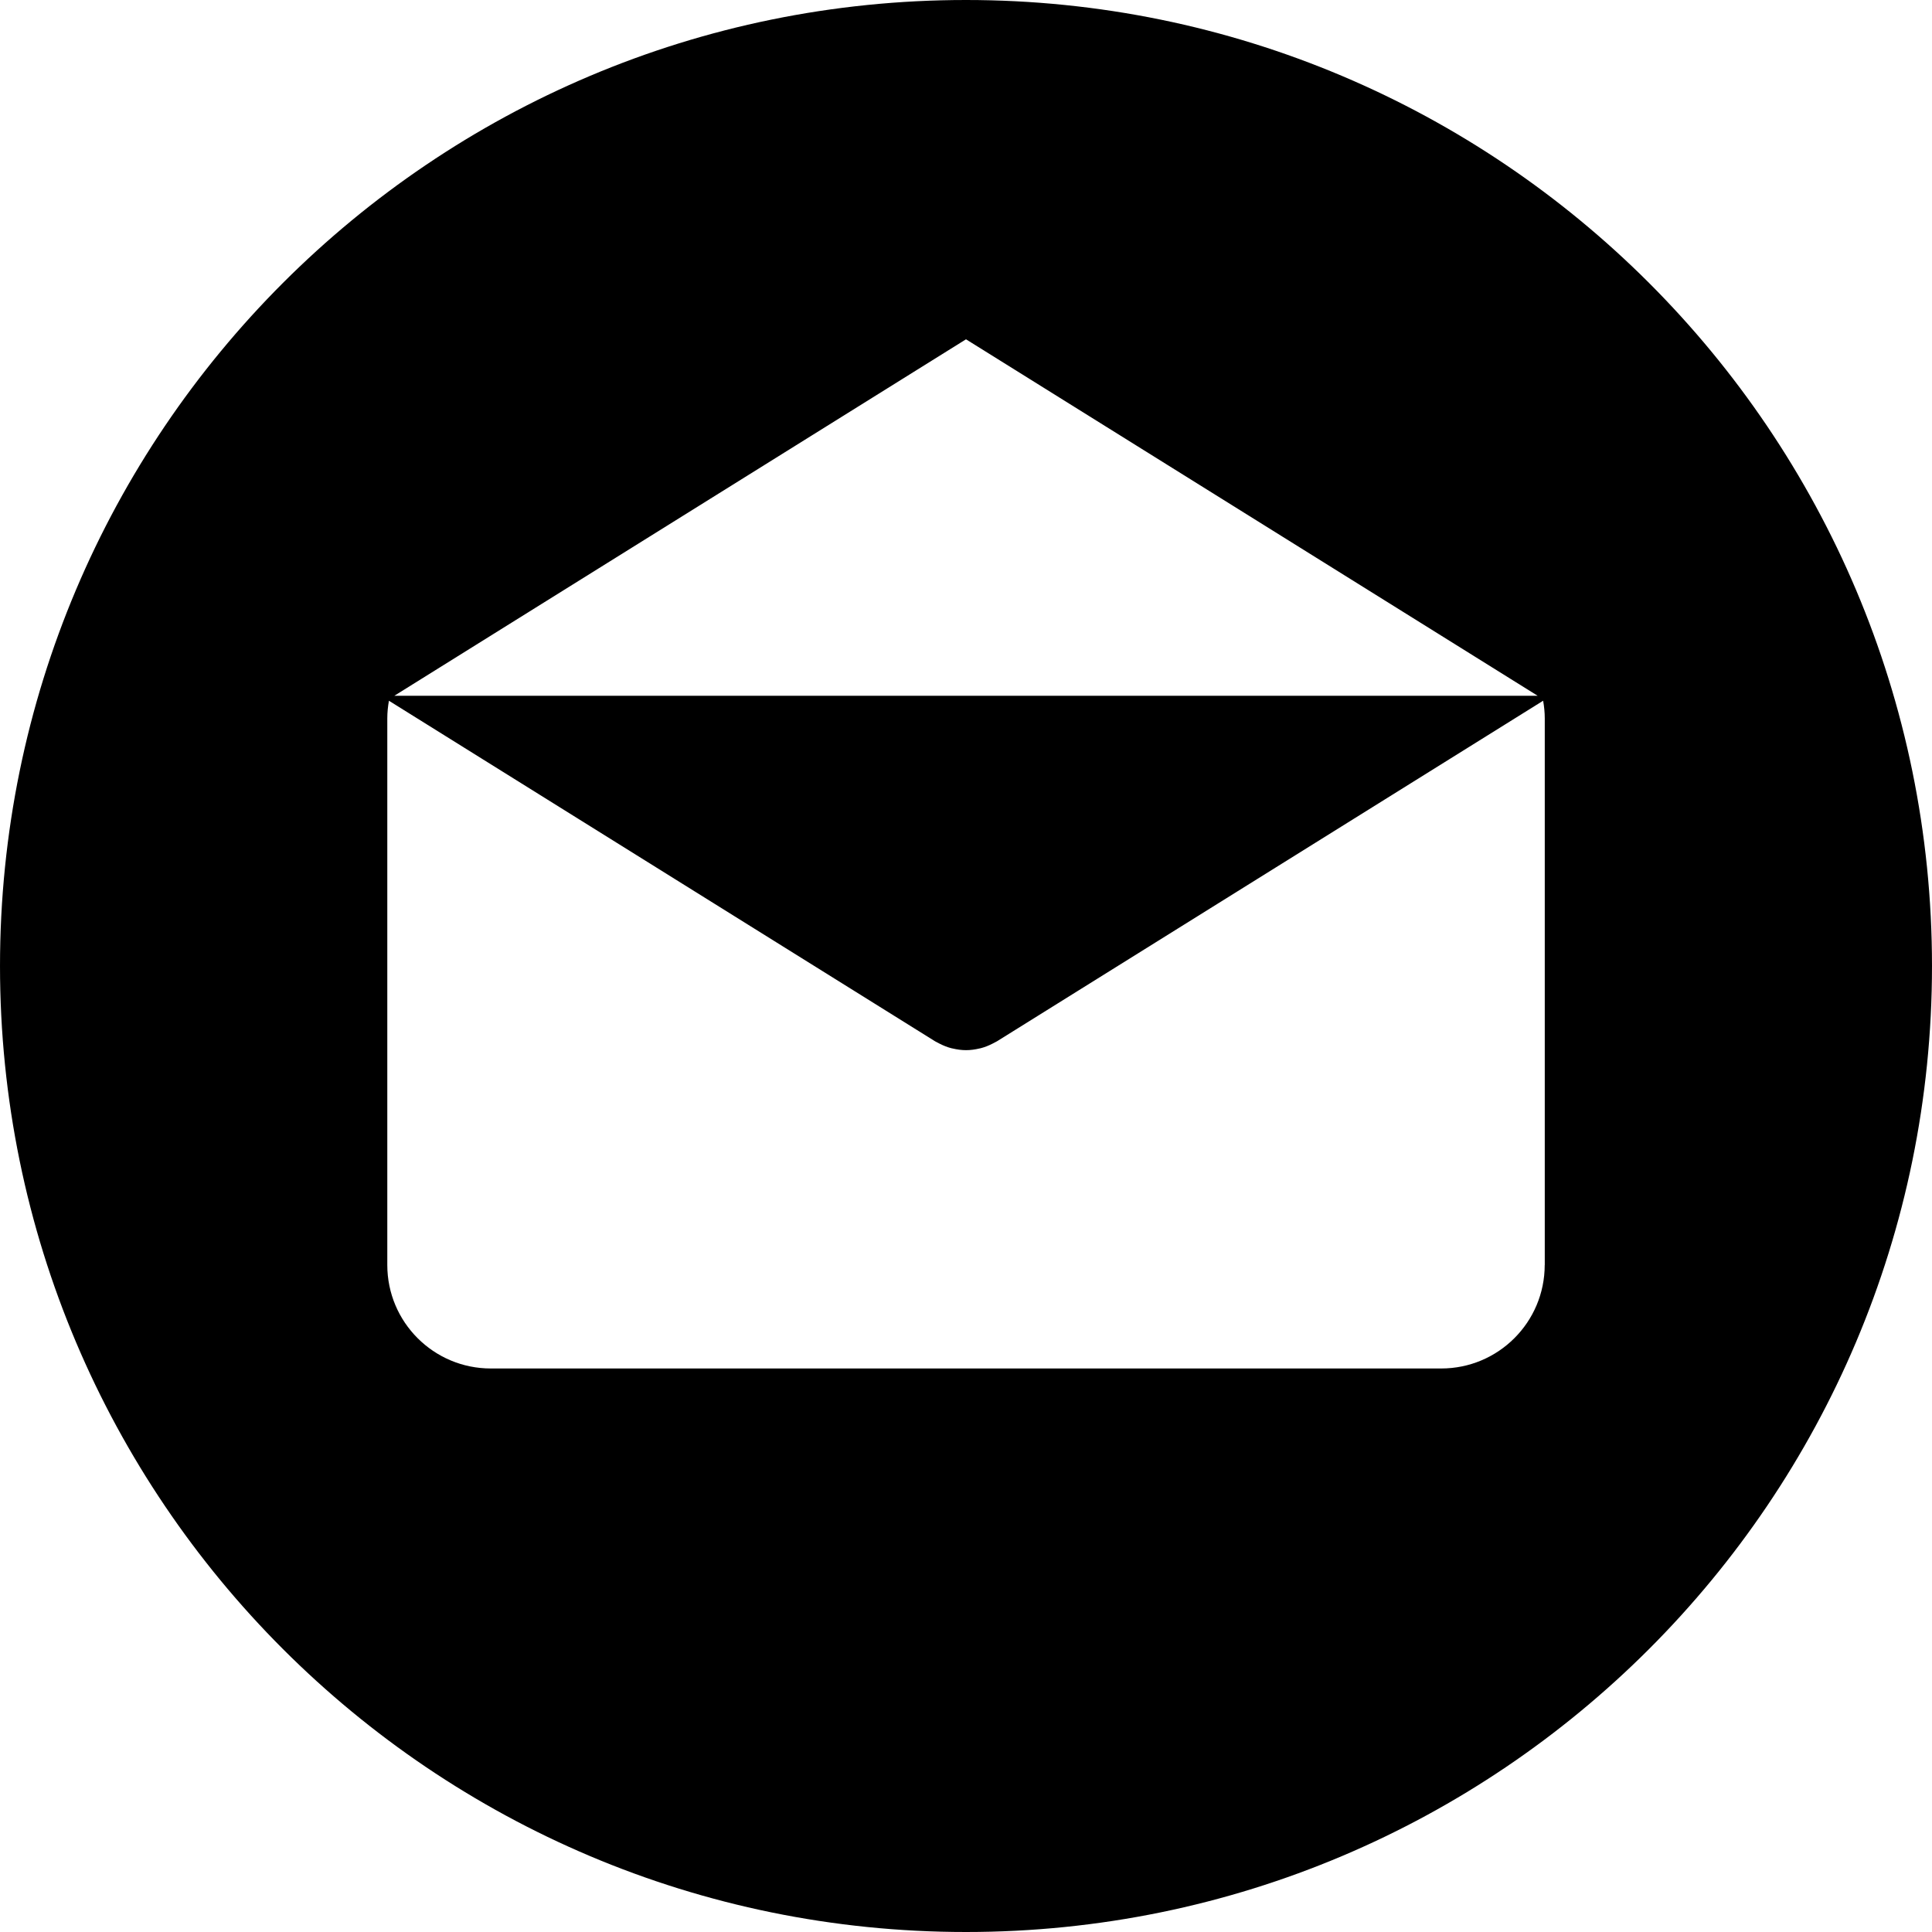
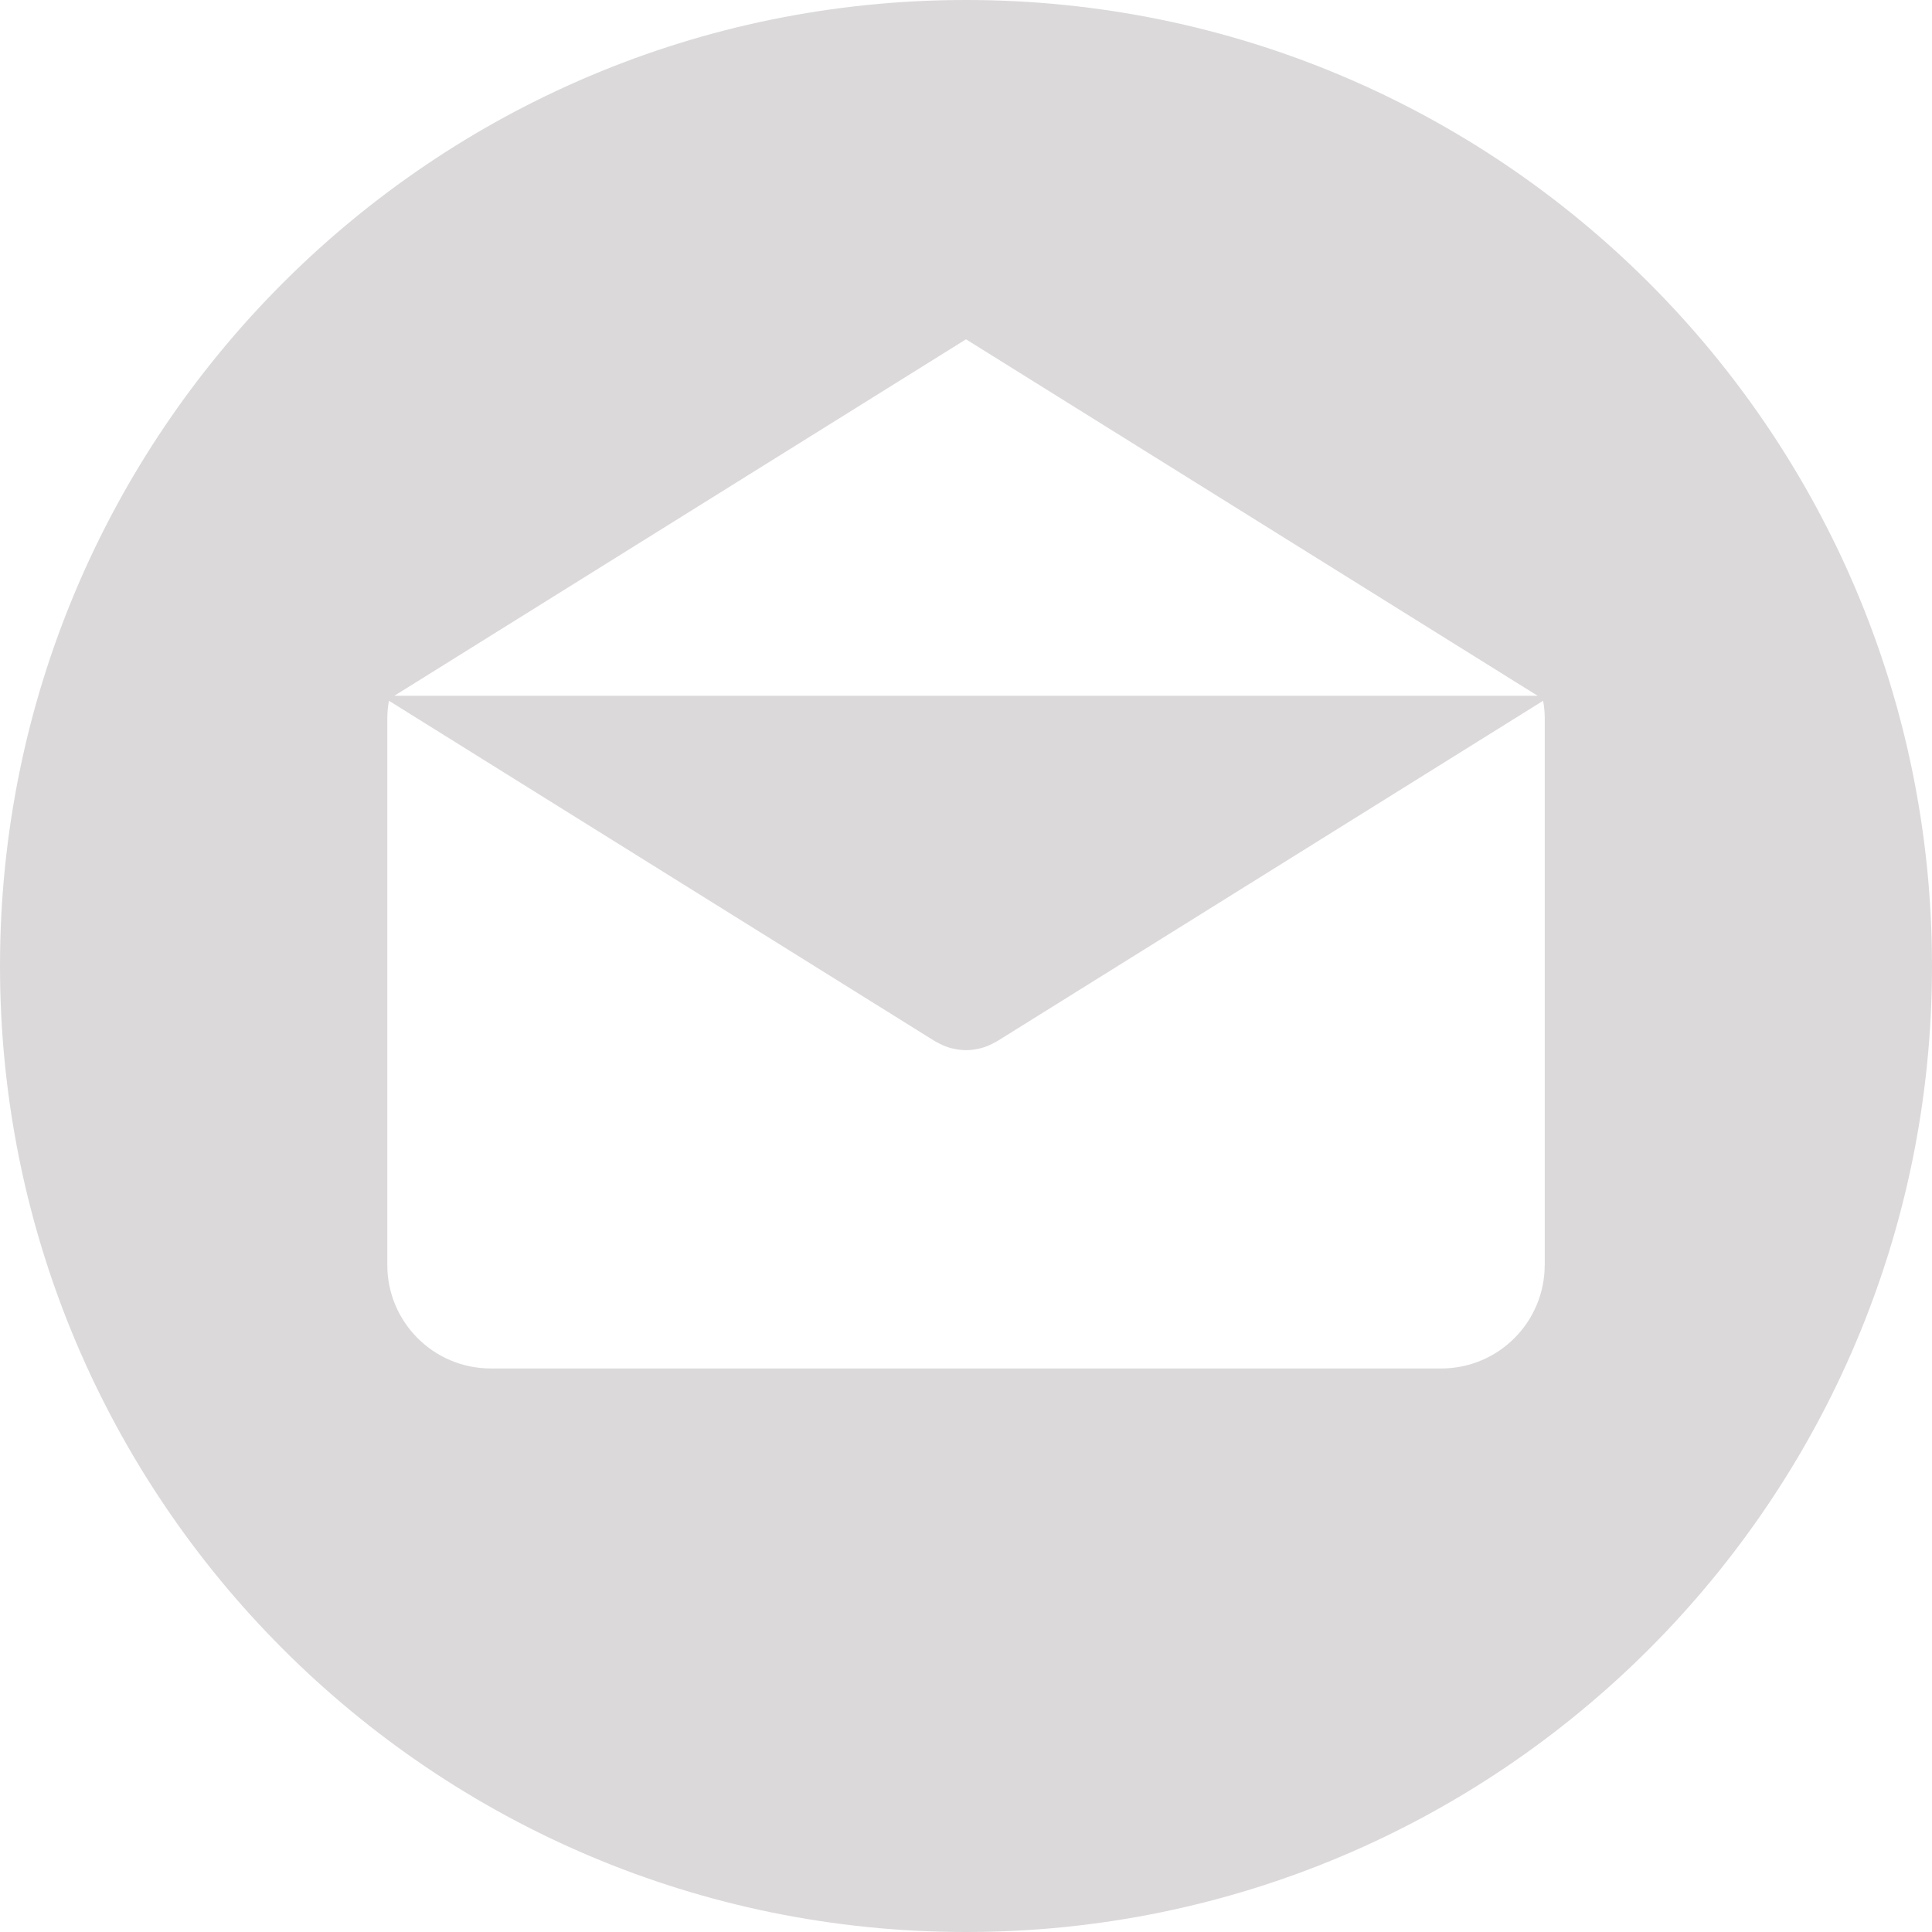
- <svg xmlns="http://www.w3.org/2000/svg" version="1.1" id="Layer_1" x="0px" y="0px" viewBox="0 0 299.997 299.997" style="enable-background:new 0 0 299.997 299.997;" xml:space="preserve">
+ <svg xmlns="http://www.w3.org/2000/svg" version="1.1" id="Layer_1" x="0px" y="0px" viewBox="0 0 299.997 299.997" style="enable-background:new 0 0 299.997 299.997;" xml:space="preserve" fill="#dbd9d9">
  <g>
    <g>
      <path d="M149.996,0C67.157,0,0.001,67.158,0.001,149.997c0,82.837,67.156,150,149.995,150s150-67.163,150-150    C299.996,67.158,232.835,0,149.996,0z M149.999,52.686l88.763,55.35H61.236L149.999,52.686z M239.868,196.423h-0.009    c0,8.878-7.195,16.072-16.072,16.072H76.211c-8.878,0-16.072-7.195-16.072-16.072v-84.865c0-0.939,0.096-1.852,0.252-2.749    l84.808,52.883c0.104,0.065,0.215,0.109,0.322,0.169c0.112,0.062,0.226,0.122,0.34,0.179c0.599,0.309,1.216,0.558,1.847,0.721    c0.065,0.018,0.13,0.026,0.195,0.041c0.692,0.163,1.393,0.265,2.093,0.265h0.005c0.005,0,0.01,0,0.01,0    c0.7,0,1.401-0.099,2.093-0.265c0.065-0.016,0.13-0.023,0.195-0.041c0.63-0.163,1.245-0.412,1.847-0.721    c0.114-0.057,0.228-0.117,0.34-0.179c0.106-0.06,0.218-0.104,0.322-0.169l84.808-52.883c0.156,0.897,0.252,1.808,0.252,2.749    V196.423z" />
    </g>
  </g>
  <g>
</g>
  <g>
</g>
  <g>
</g>
  <g>
</g>
  <g>
</g>
  <g>
</g>
  <g>
</g>
  <g>
</g>
  <g>
</g>
  <g>
</g>
  <g>
</g>
  <g>
</g>
  <g>
</g>
  <g>
</g>
  <g>
</g>
</svg>
